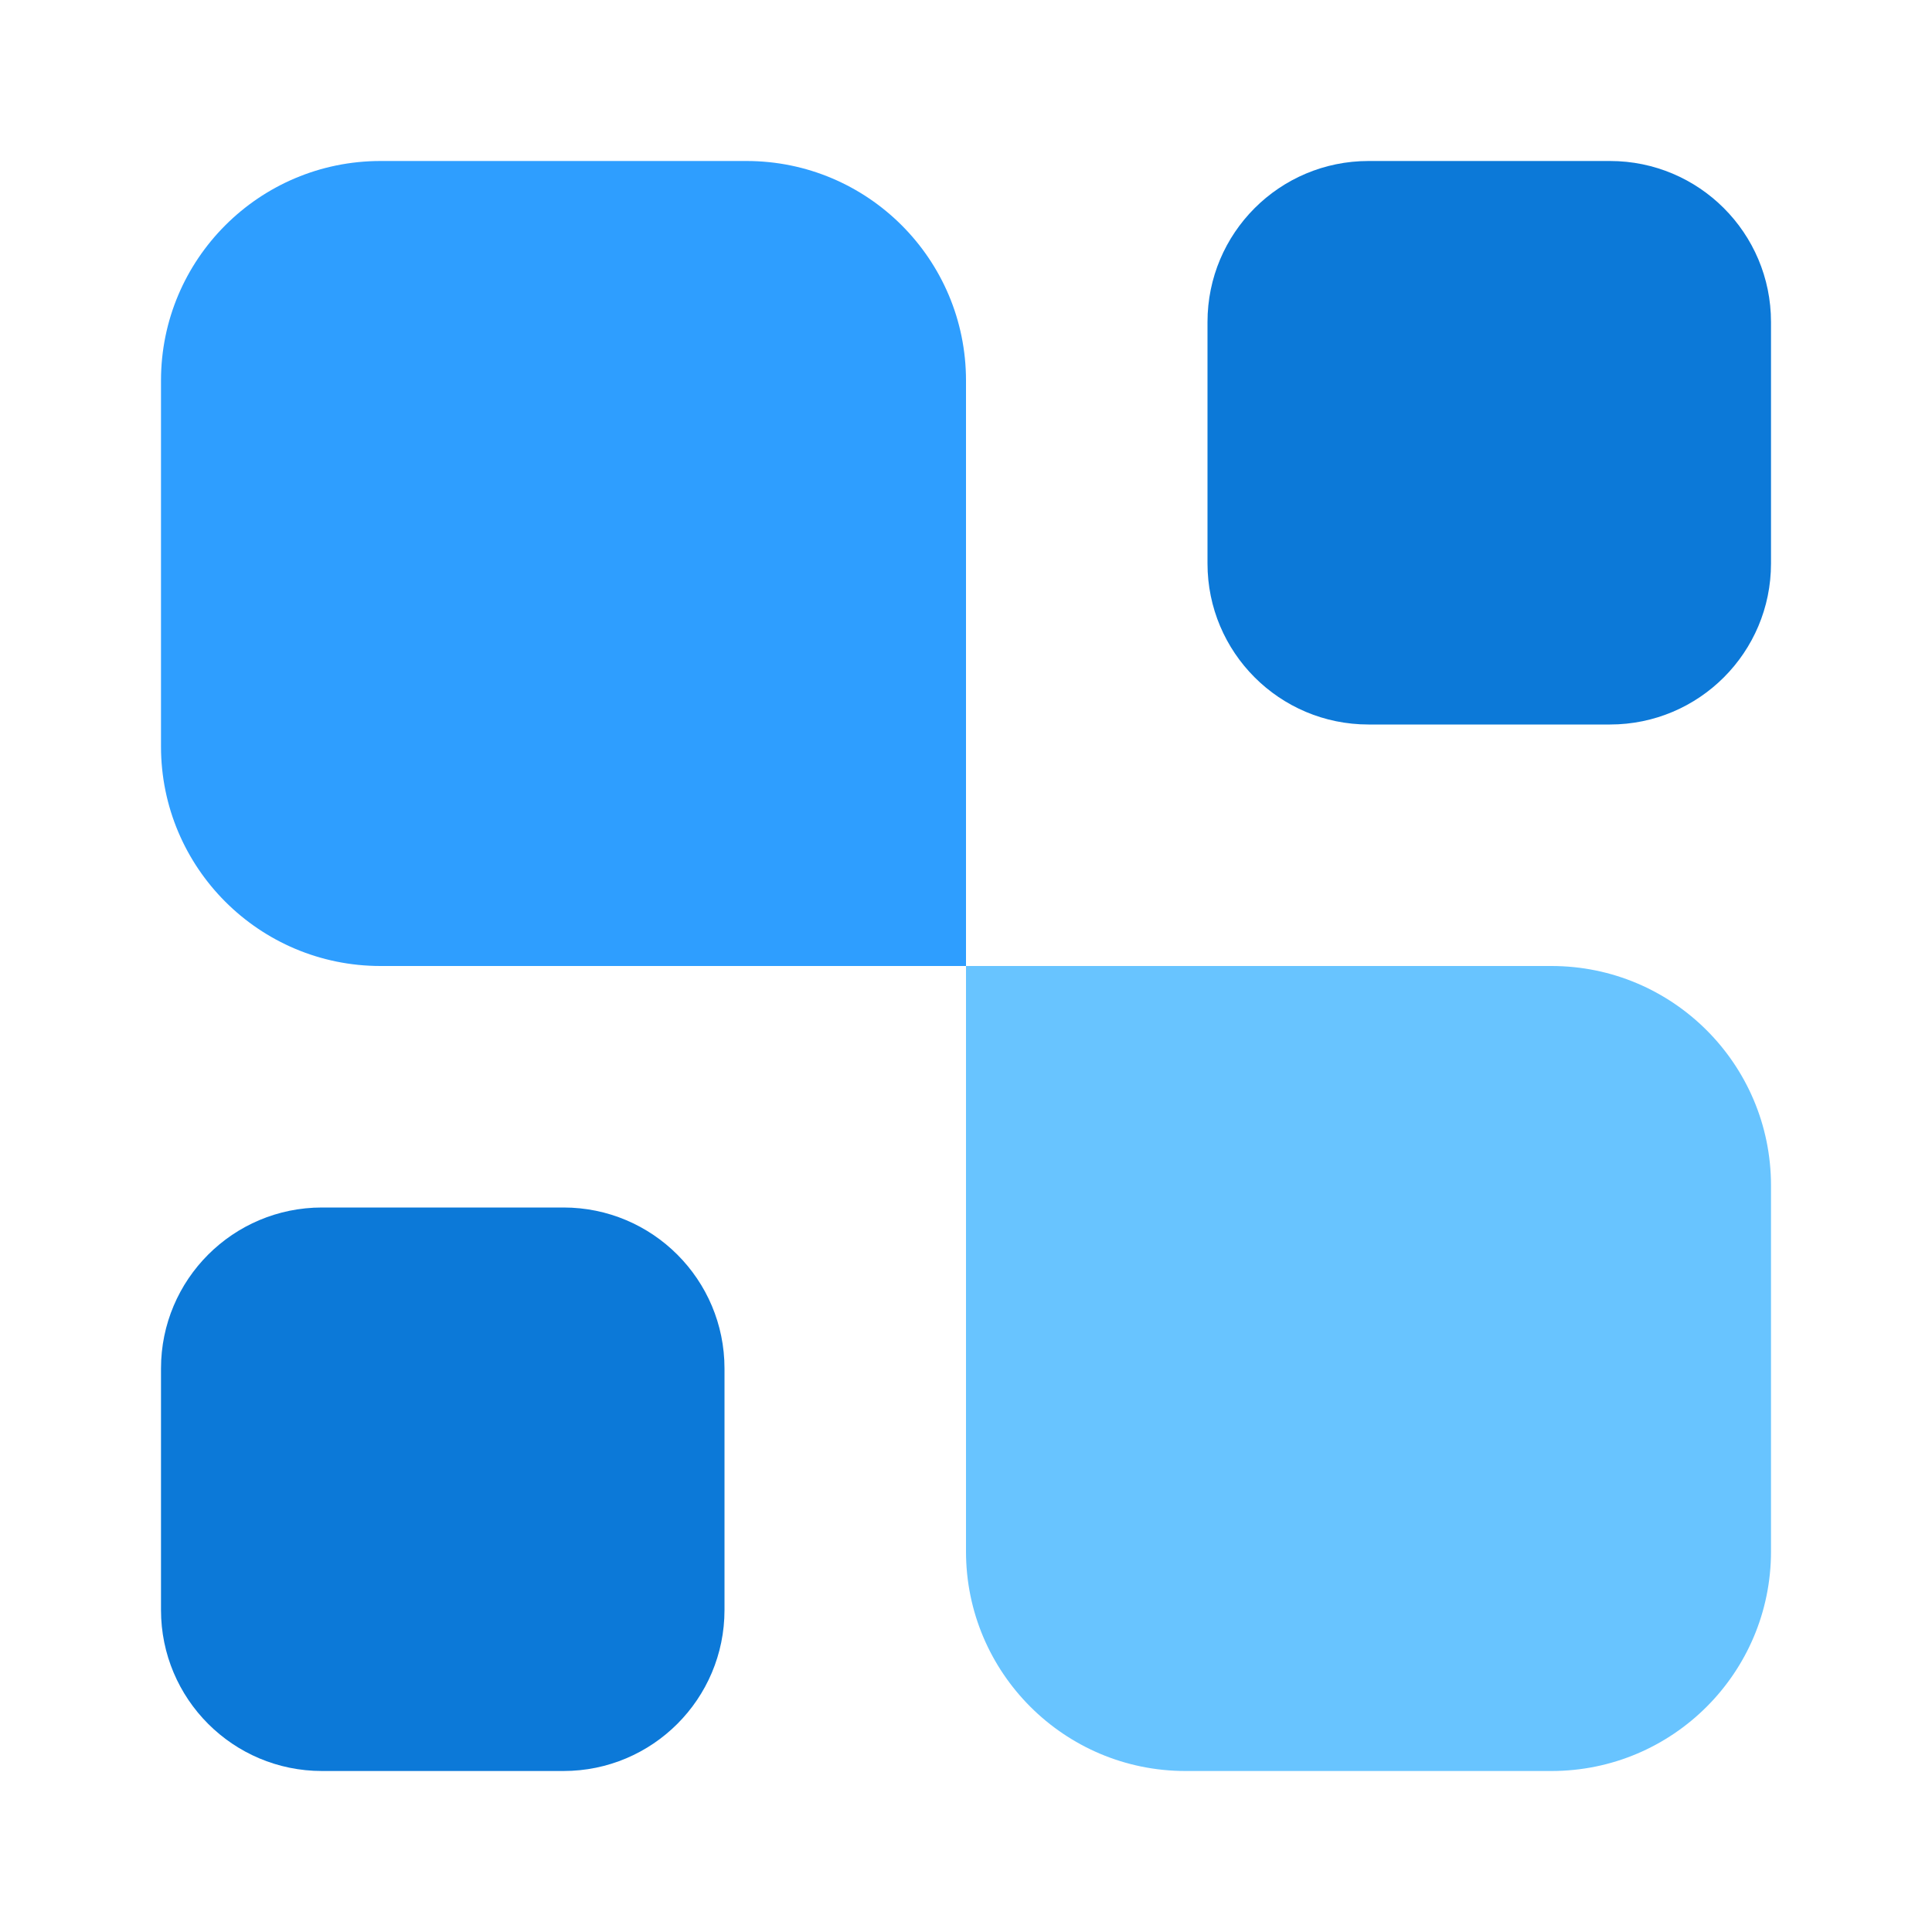
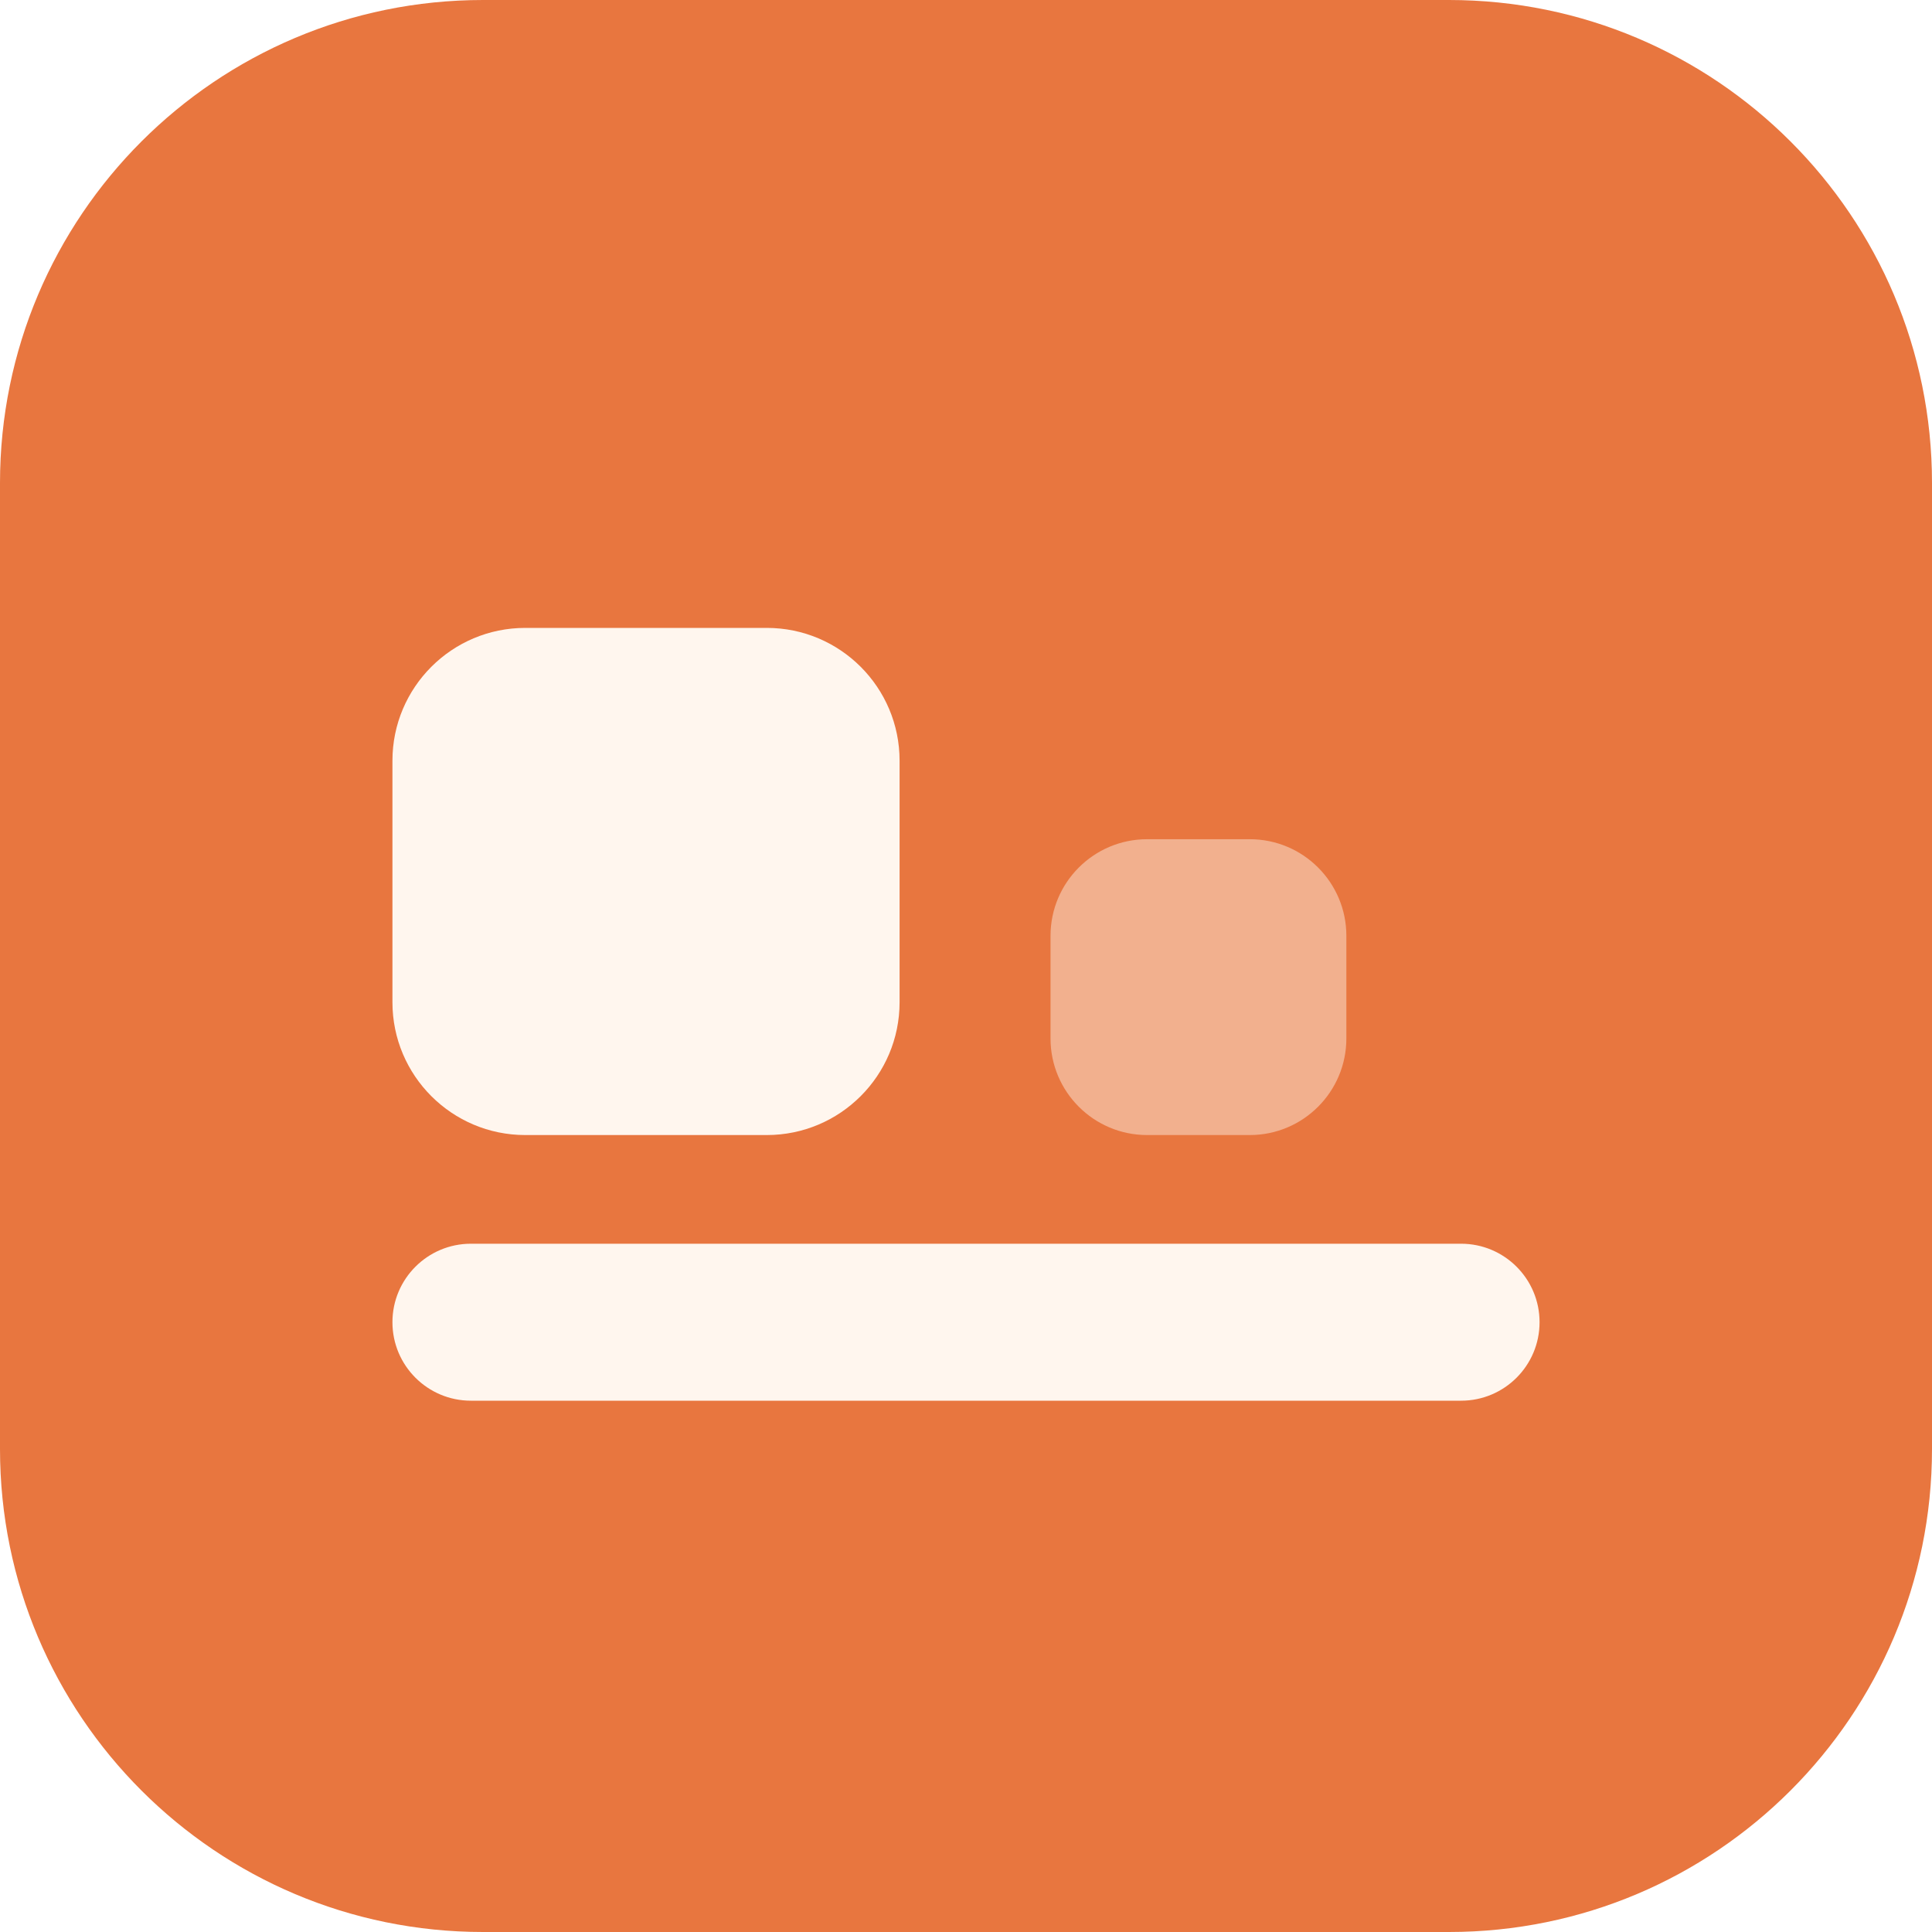
- <svg xmlns="http://www.w3.org/2000/svg" width="24" height="24" viewBox="0 0 24 24" fill="none">
-   <path d="M22 19.273C22 20.779 20.779 22 19.273 22H14.727C13.221 22 12 20.779 12 19.273V12H19.273C20.779 12 22 13.221 22 14.727V19.273Z" fill="#68C4FF" />
-   <path d="M20 2C21.105 2 22 2.895 22 4V7C22 8.105 21.105 9 20 9H17C15.895 9 15 8.105 15 7V4C15 2.895 15.895 2 17 2H20Z" fill="#0C79D8" />
-   <path d="M7 15C8.105 15 9 15.895 9 17V20C9 21.105 8.105 22 7 22H4C2.895 22 2 21.105 2 20V17C2 15.895 2.895 15 4 15H7Z" fill="#0C79D8" />
-   <path d="M12 12H4.727C3.221 12 2 10.779 2 9.273V4.727C2 3.221 3.221 2 4.727 2H9.273C10.779 2 12 3.221 12 4.727V12Z" fill="#2E9EFF" />
+ <svg xmlns="http://www.w3.org/2000/svg" viewBox="0 0 32 32">
+   <rect width="32" height="32" rx="8" fill="#e8763f" />
+   <rect x="6.5" y="20.6" width="19" height="2.6" rx="1.3" fill="#fff6ee" />
+   <rect x="6.5" y="10.4" width="8.4" height="8.4" rx="2.2" fill="#fff6ee" />
+   <rect x="17.4" y="13.9" width="4.9" height="4.9" rx="1.6" fill="#fff6ee" opacity="0.45" />
</svg>
